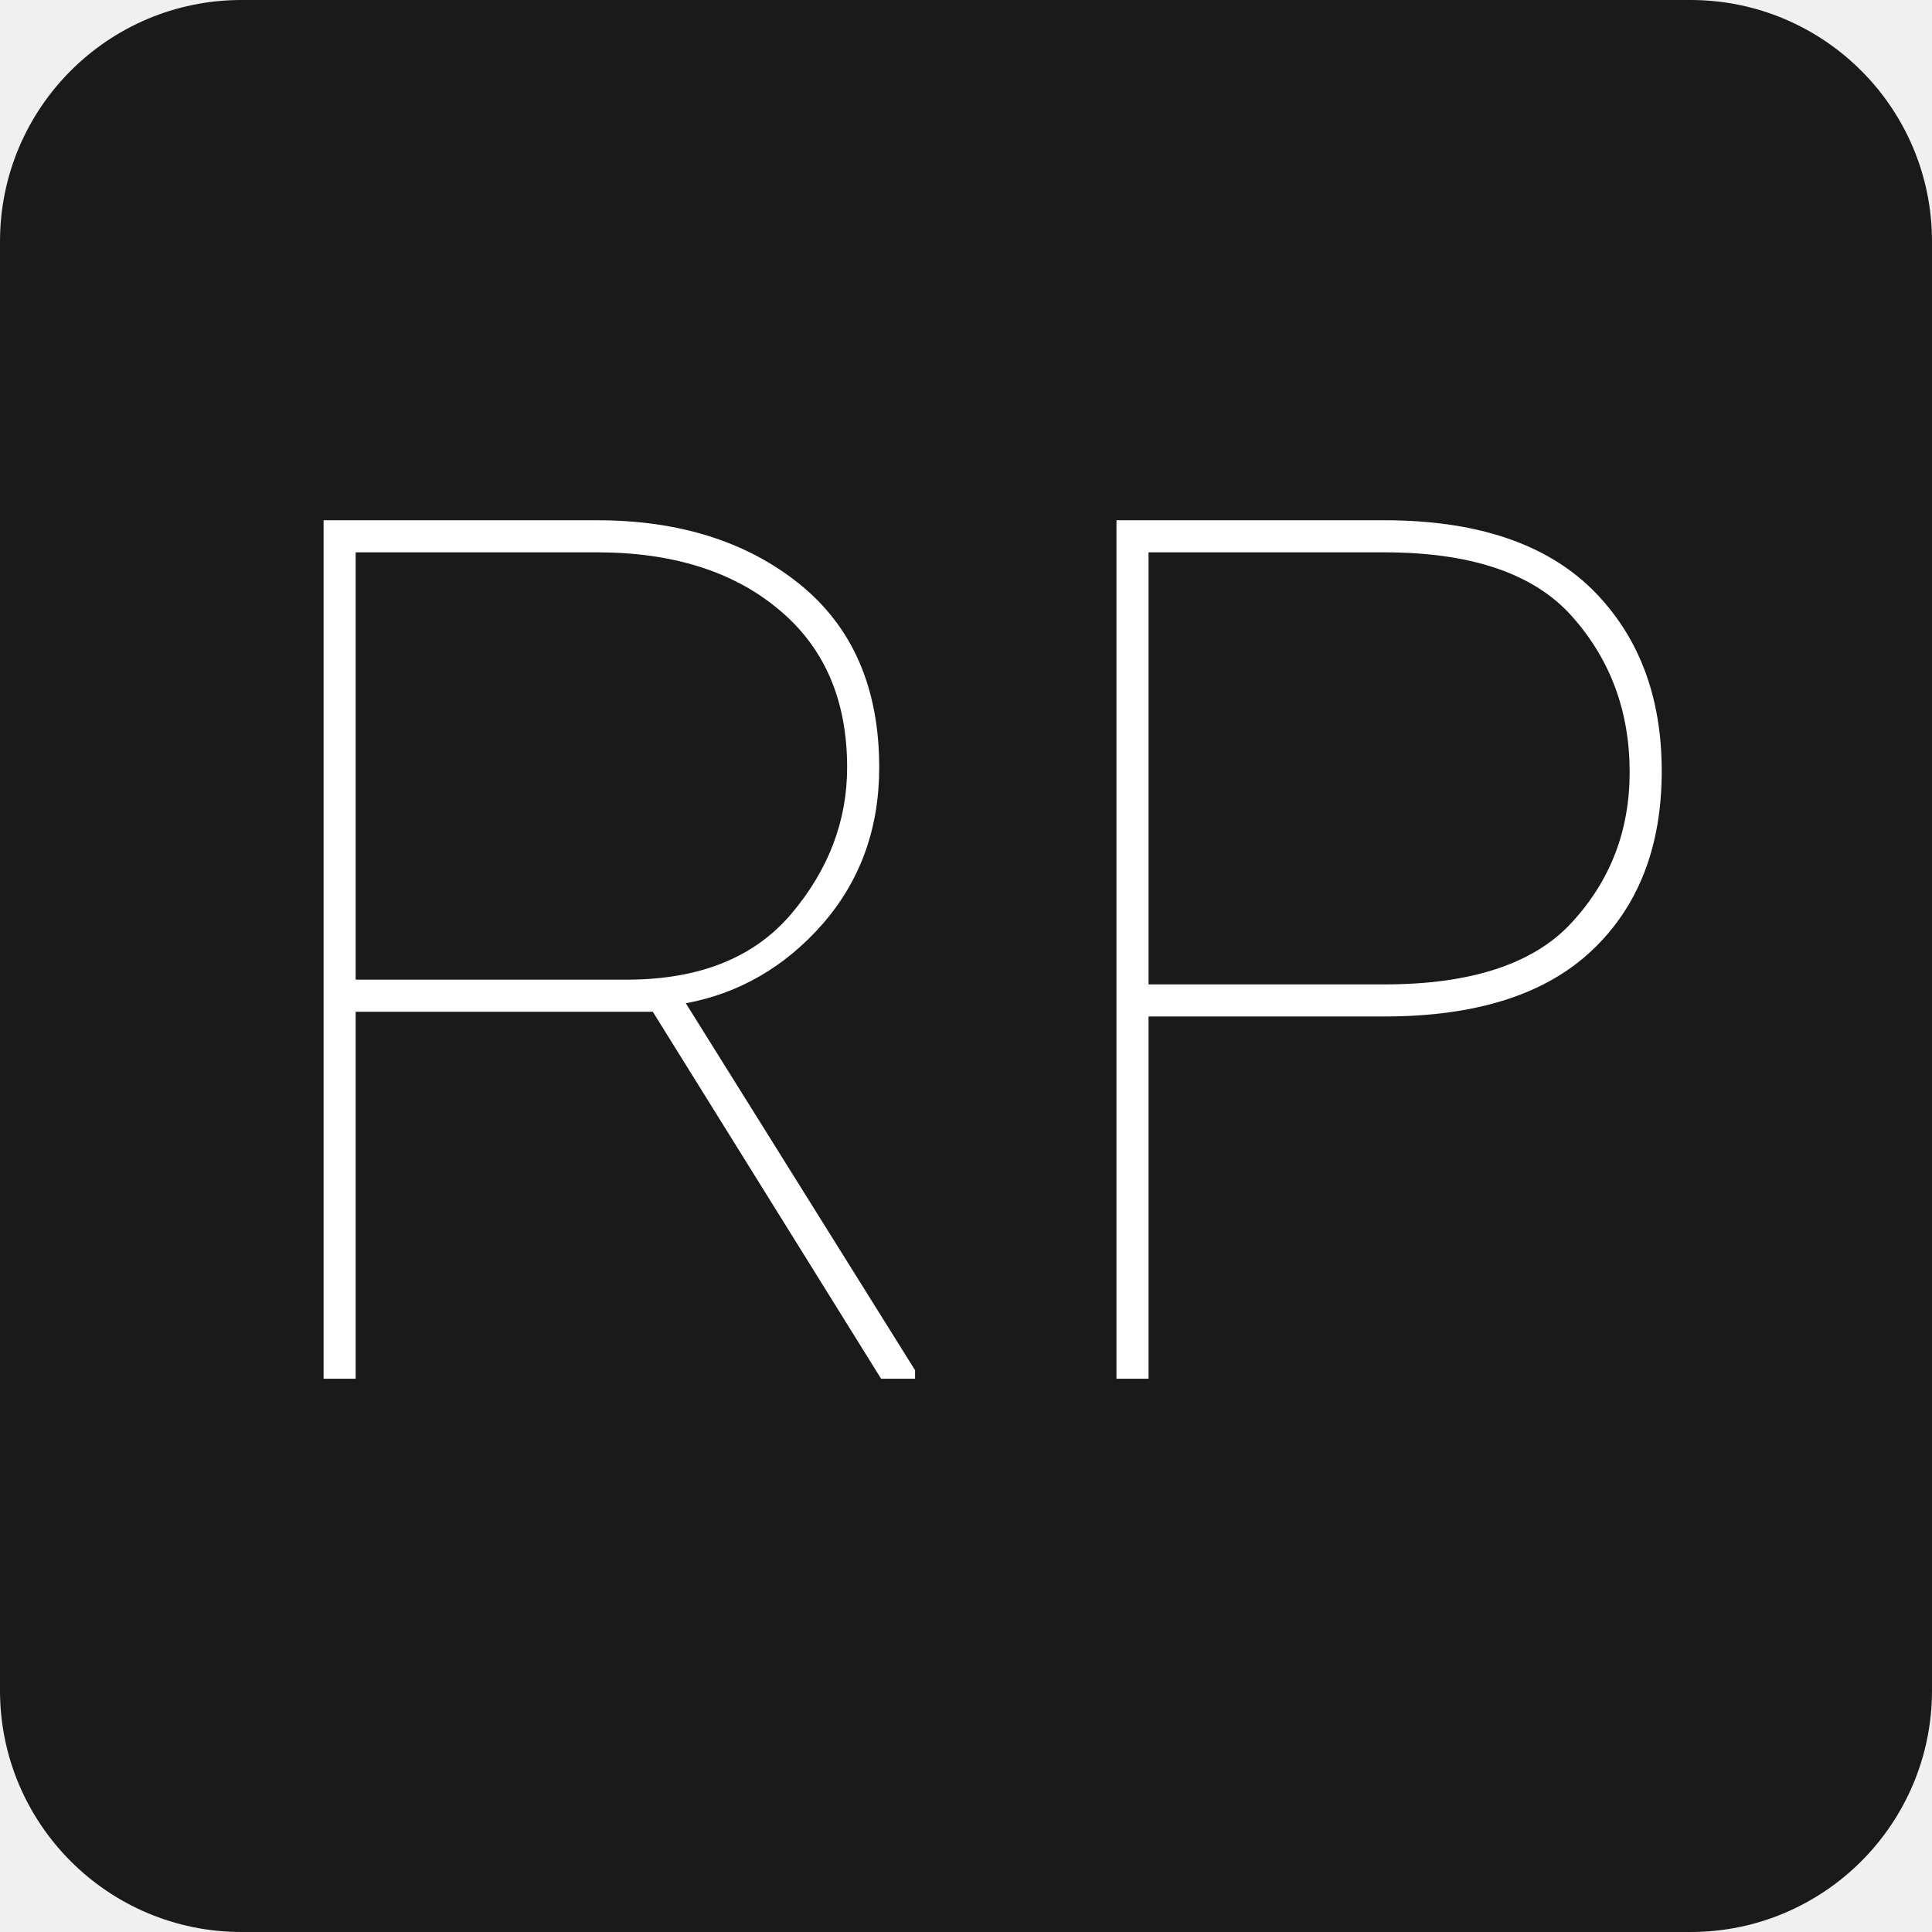
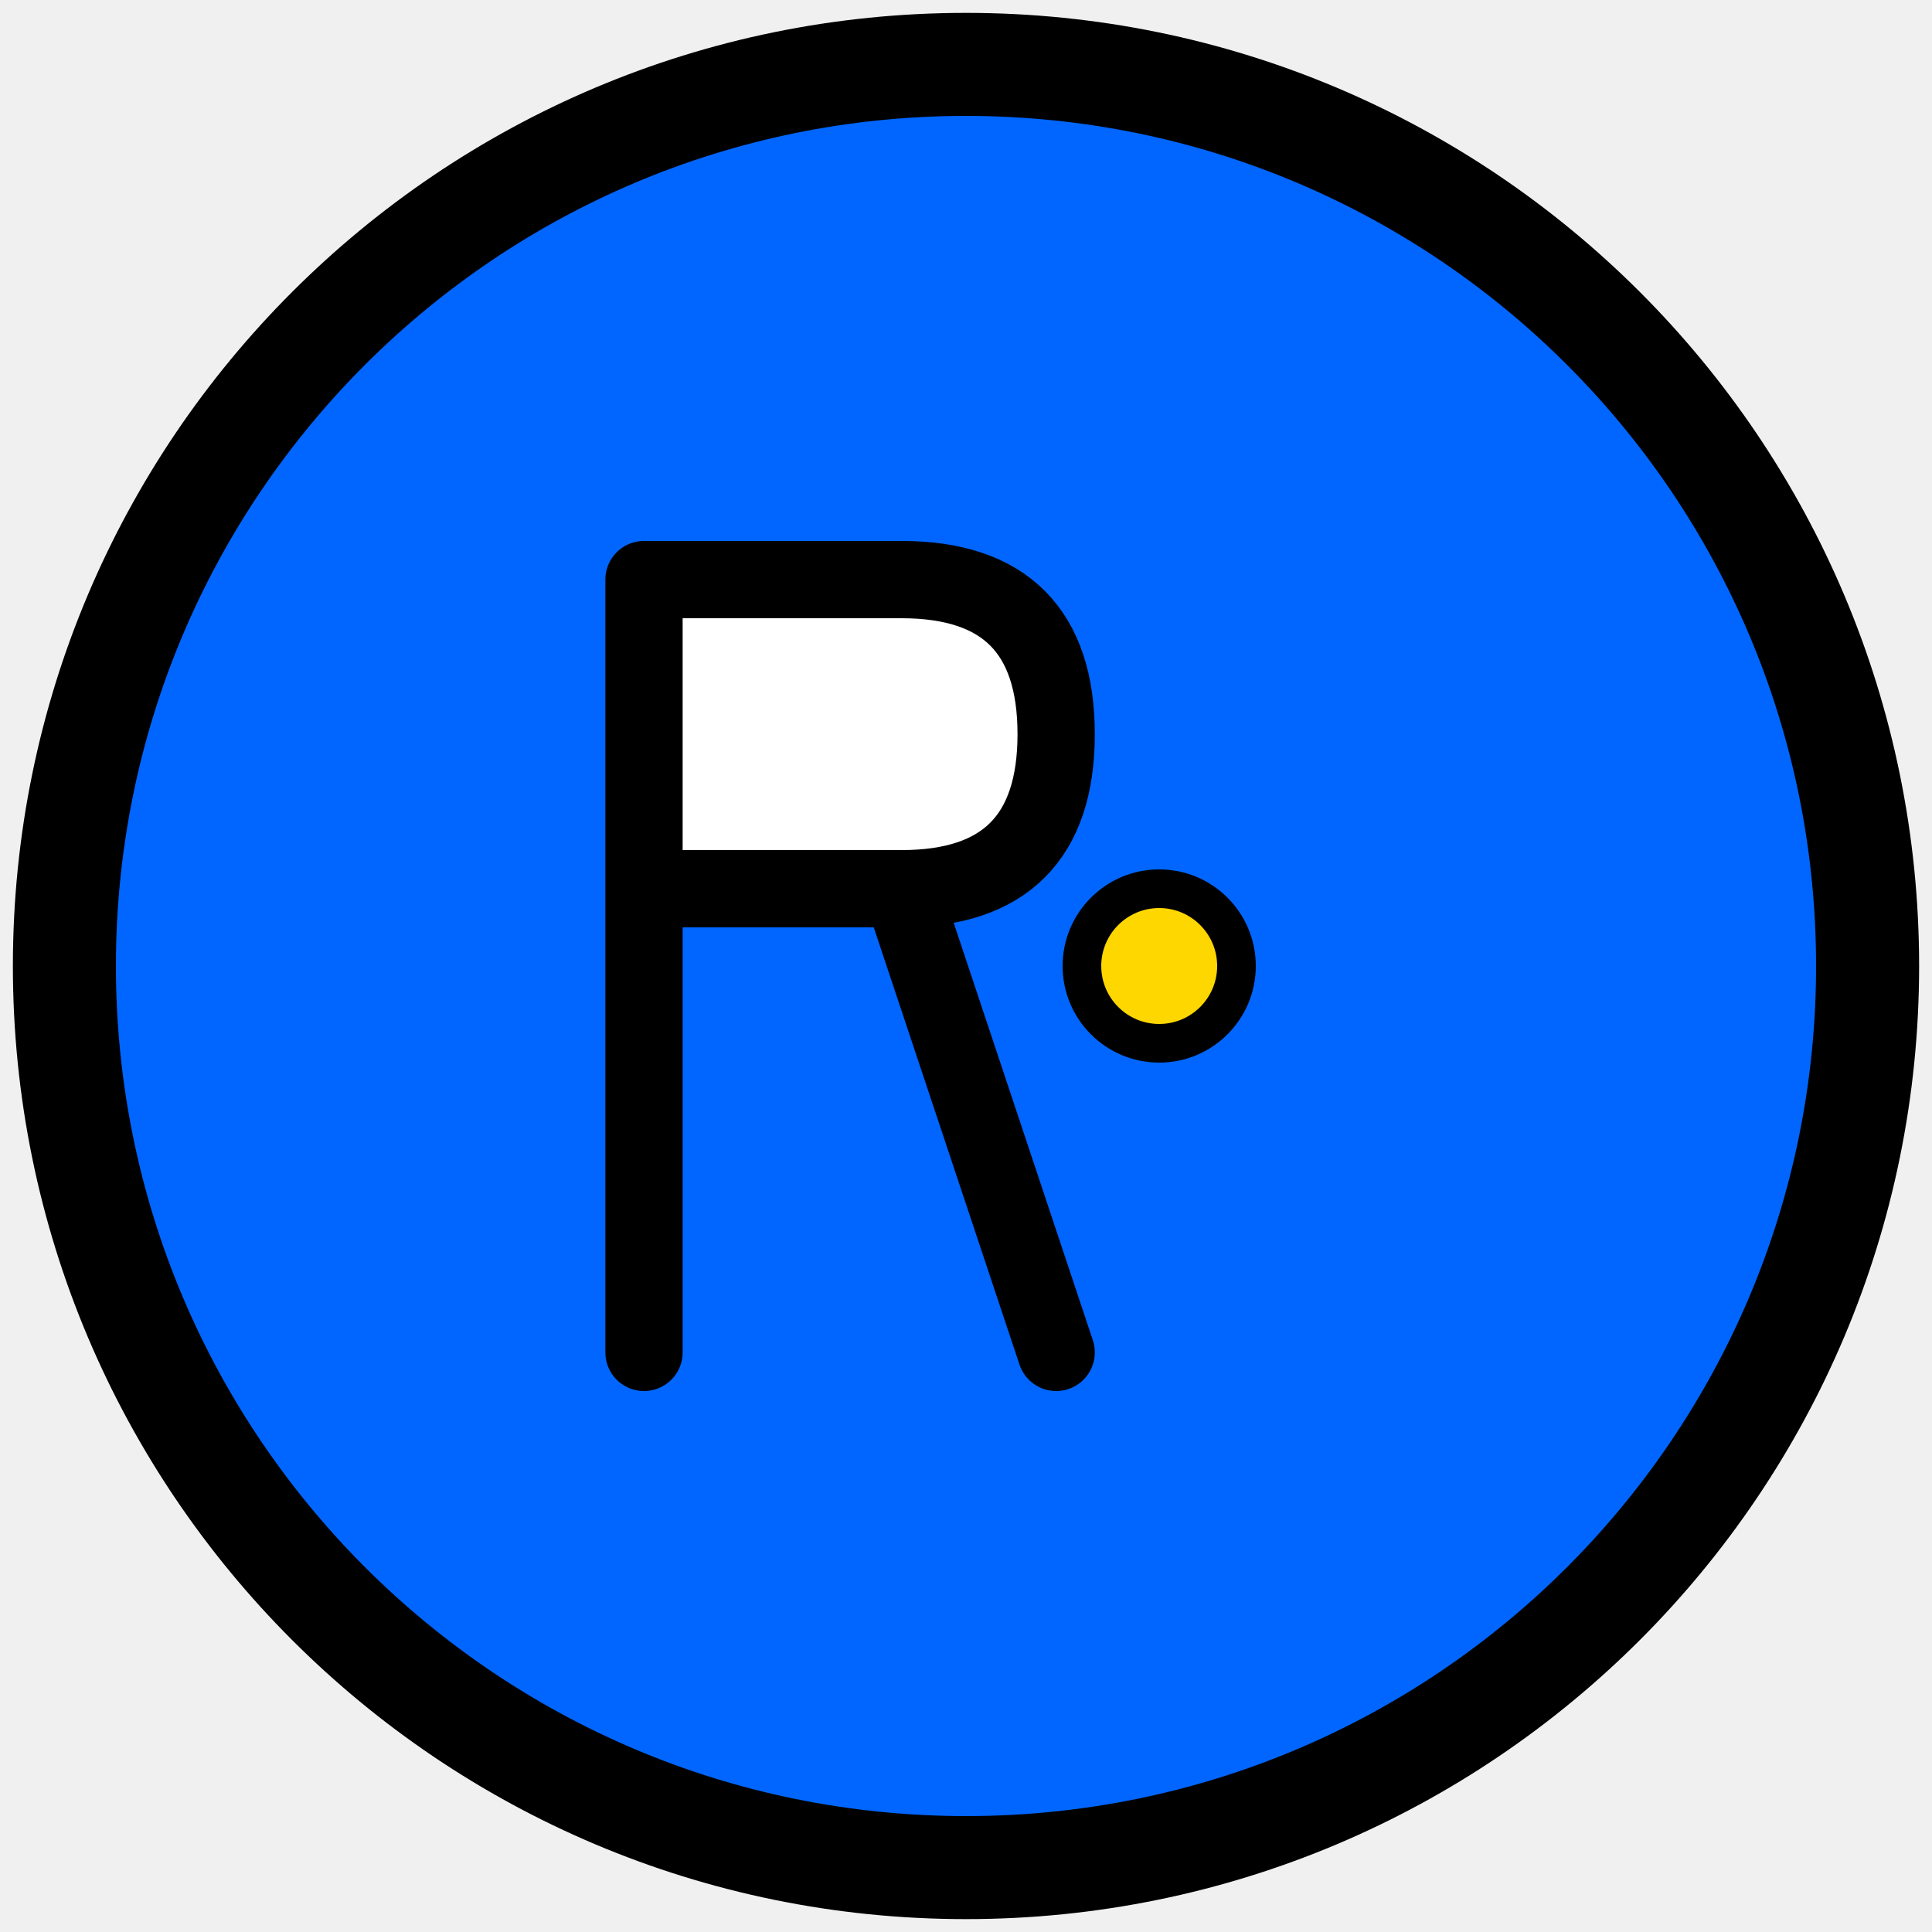
- <svg xmlns="http://www.w3.org/2000/svg" viewBox="0 0 32 32">
-   <rect width="32" height="32" rx="4" fill="#1a1a1a" />
-   <text x="50%" y="50%" font-family="-apple-system, BlinkMacSystemFont, 'Segoe UI', Roboto, sans-serif" font-size="20" font-weight="200" fill="white" text-anchor="middle" dominant-baseline="central">RP</text>
+ <svg xmlns="http://www.w3.org/2000/svg" viewBox="0 0 150 150">
+   <circle cx="75" cy="75" r="70" fill="#0066ff" stroke="#000" stroke-width="8" />
+   <g fill="#FFF" stroke="#000" stroke-width="6">
+     <path d="M50 45 L50 105 M50 45 L70 45 Q82 45 82 57 Q82 69 70 69 L50 69 M70 69 L82 105" stroke-linecap="round" stroke-linejoin="round" />
+   </g>
+   <circle cx="90" cy="75" r="6" fill="#FFD700" stroke="#000" stroke-width="3" />
</svg>
